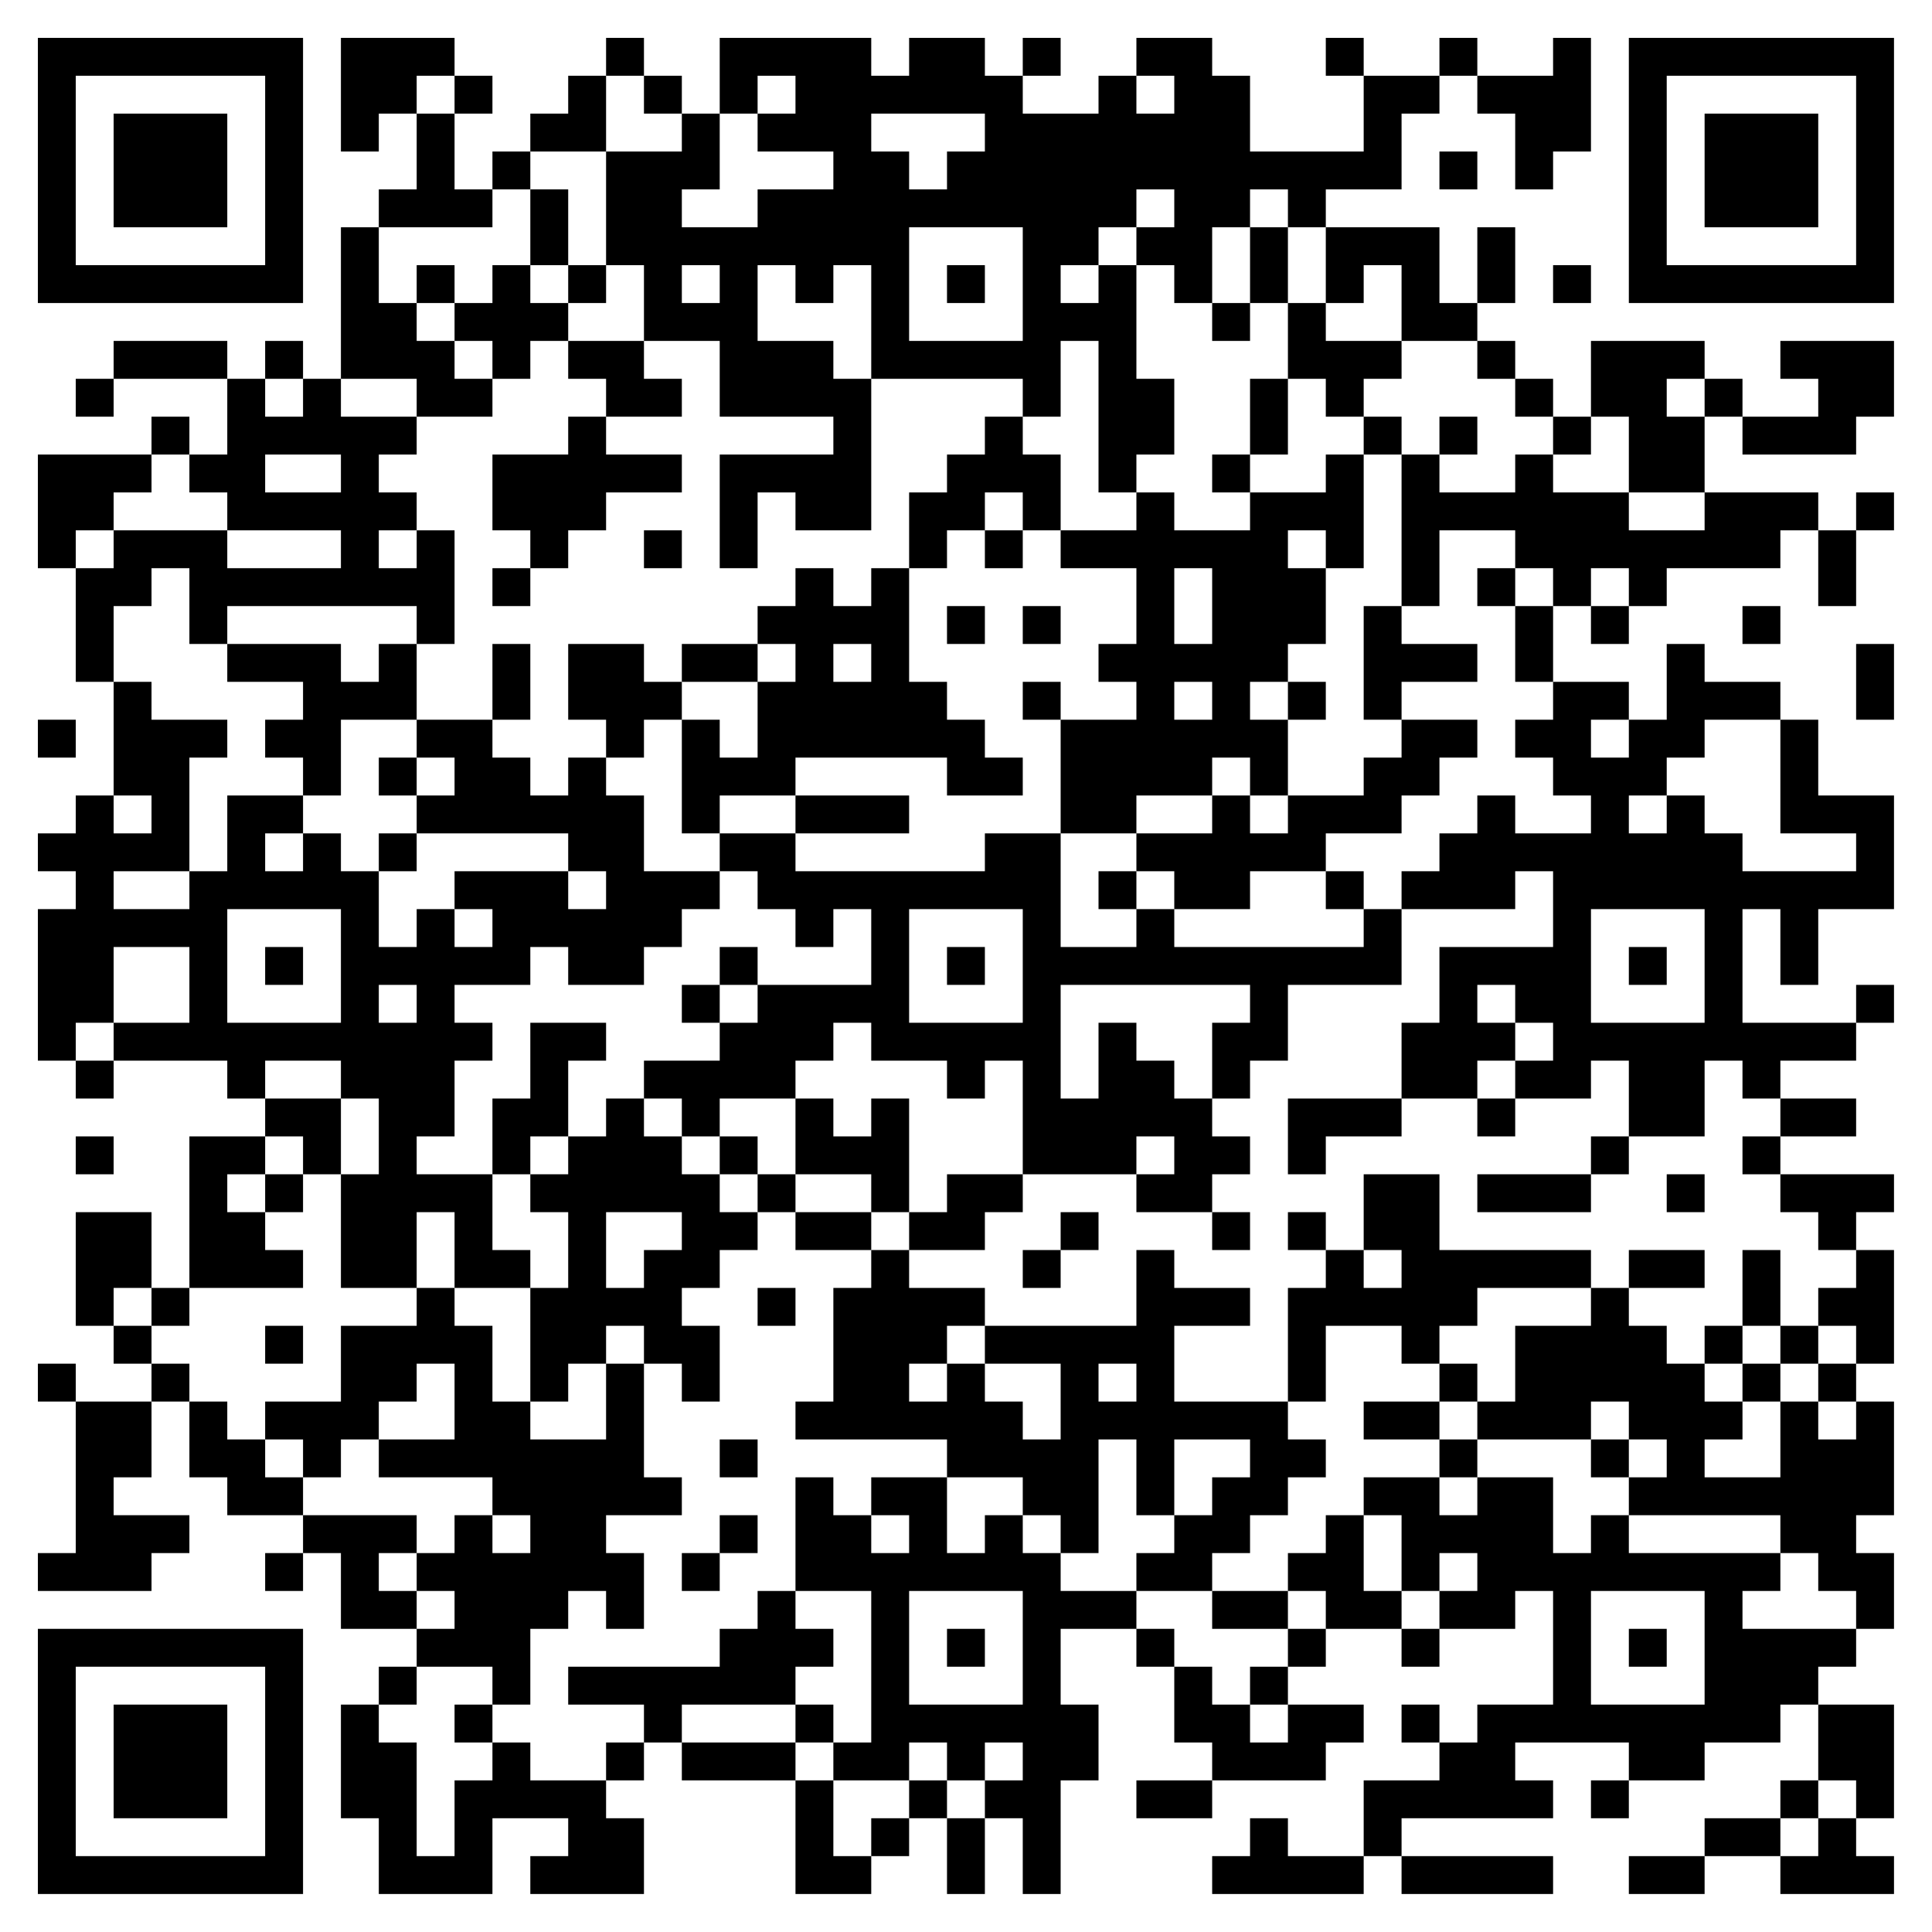
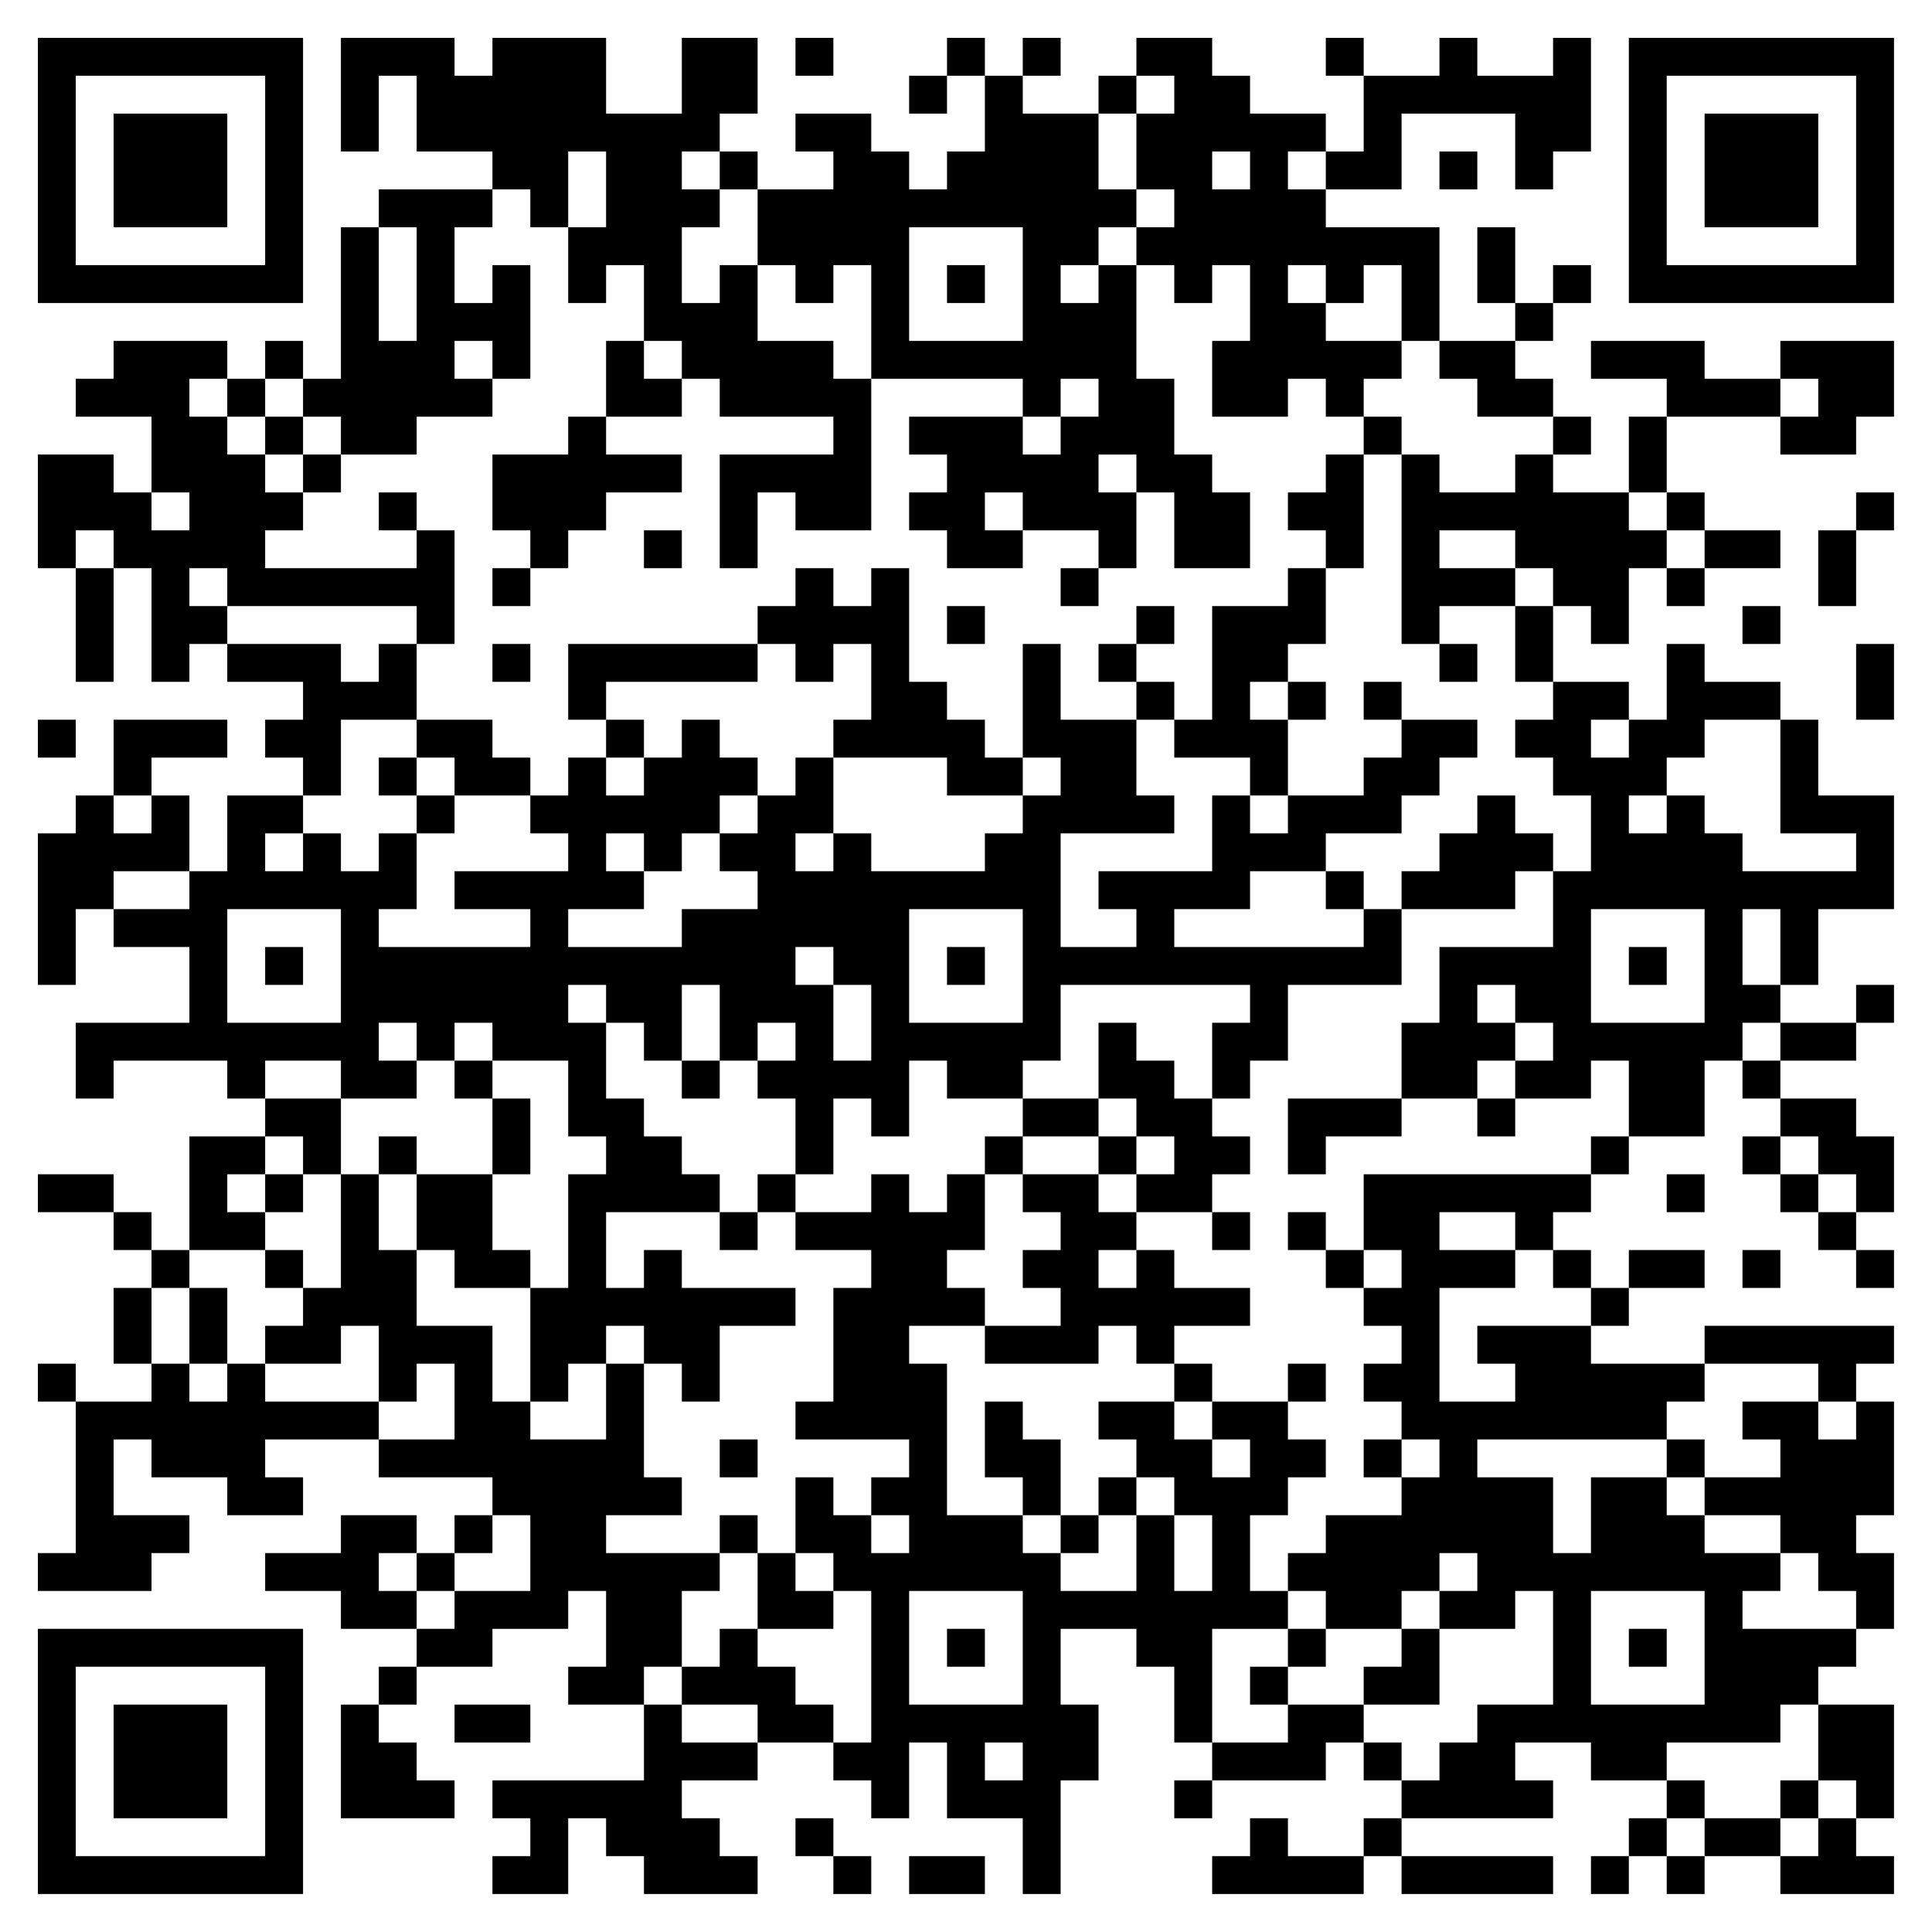
<svg xmlns="http://www.w3.org/2000/svg" version="1.1" width="300" height="300" viewBox="0 0 300 300">
  <rect x="0" y="0" width="300" height="300" fill="#ffffff" />
  <g transform="scale(5.882)">
    <g transform="translate(1,1)">
-       <path fill-rule="evenodd" d="M8 0L8 3L9 3L9 2L10 2L10 4L9 4L9 5L8 5L8 9L7 9L7 8L6 8L6 9L5 9L5 8L2 8L2 9L1 9L1 10L2 10L2 9L5 9L5 11L4 11L4 10L3 10L3 11L0 11L0 14L1 14L1 17L2 17L2 20L1 20L1 21L0 21L0 22L1 22L1 23L0 23L0 27L1 27L1 28L2 28L2 27L5 27L5 28L6 28L6 29L4 29L4 33L3 33L3 31L1 31L1 34L2 34L2 35L3 35L3 36L1 36L1 35L0 35L0 36L1 36L1 40L0 40L0 41L3 41L3 40L4 40L4 39L2 39L2 38L3 38L3 36L4 36L4 38L5 38L5 39L7 39L7 40L6 40L6 41L7 41L7 40L8 40L8 42L10 42L10 43L9 43L9 44L8 44L8 47L9 47L9 49L12 49L12 47L14 47L14 48L13 48L13 49L16 49L16 47L15 47L15 46L16 46L16 45L17 45L17 46L20 46L20 49L22 49L22 48L23 48L23 47L24 47L24 49L25 49L25 47L26 47L26 49L27 49L27 46L28 46L28 44L27 44L27 42L29 42L29 43L30 43L30 45L31 45L31 46L29 46L29 47L31 47L31 46L34 46L34 45L35 45L35 44L33 44L33 43L34 43L34 42L36 42L36 43L37 43L37 42L39 42L39 41L40 41L40 44L38 44L38 45L37 45L37 44L36 44L36 45L37 45L37 46L35 46L35 48L33 48L33 47L32 47L32 48L31 48L31 49L35 49L35 48L36 48L36 49L40 49L40 48L36 48L36 47L40 47L40 46L39 46L39 45L42 45L42 46L41 46L41 47L42 47L42 46L44 46L44 45L46 45L46 44L47 44L47 46L46 46L46 47L44 47L44 48L42 48L42 49L44 49L44 48L46 48L46 49L49 49L49 48L48 48L48 47L49 47L49 44L47 44L47 43L48 43L48 42L49 42L49 40L48 40L48 39L49 39L49 36L48 36L48 35L49 35L49 32L48 32L48 31L49 31L49 30L46 30L46 29L48 29L48 28L46 28L46 27L48 27L48 26L49 26L49 25L48 25L48 26L45 26L45 23L46 23L46 25L47 25L47 23L49 23L49 20L47 20L47 18L46 18L46 17L44 17L44 16L43 16L43 18L42 18L42 17L40 17L40 15L41 15L41 16L42 16L42 15L43 15L43 14L46 14L46 13L47 13L47 15L48 15L48 13L49 13L49 12L48 12L48 13L47 13L47 12L44 12L44 10L45 10L45 11L48 11L48 10L49 10L49 8L46 8L46 9L47 9L47 10L45 10L45 9L44 9L44 8L41 8L41 10L40 10L40 9L39 9L39 8L38 8L38 7L39 7L39 5L38 5L38 7L37 7L37 5L34 5L34 4L36 4L36 2L37 2L37 1L38 1L38 2L39 2L39 4L40 4L40 3L41 3L41 0L40 0L40 1L38 1L38 0L37 0L37 1L35 1L35 0L34 0L34 1L35 1L35 3L32 3L32 1L31 1L31 0L29 0L29 1L28 1L28 2L26 2L26 1L27 1L27 0L26 0L26 1L25 1L25 0L23 0L23 1L22 1L22 0L18 0L18 2L17 2L17 1L16 1L16 0L15 0L15 1L14 1L14 2L13 2L13 3L12 3L12 4L11 4L11 2L12 2L12 1L11 1L11 0ZM10 1L10 2L11 2L11 1ZM15 1L15 3L13 3L13 4L12 4L12 5L9 5L9 7L10 7L10 8L11 8L11 9L12 9L12 10L10 10L10 9L8 9L8 10L10 10L10 11L9 11L9 12L10 12L10 13L9 13L9 14L10 14L10 13L11 13L11 16L10 16L10 15L5 15L5 16L4 16L4 14L3 14L3 15L2 15L2 17L3 17L3 18L5 18L5 19L4 19L4 22L2 22L2 23L4 23L4 22L5 22L5 20L7 20L7 21L6 21L6 22L7 22L7 21L8 21L8 22L9 22L9 24L10 24L10 23L11 23L11 24L12 24L12 23L11 23L11 22L14 22L14 23L15 23L15 22L14 22L14 21L10 21L10 20L11 20L11 19L10 19L10 18L12 18L12 19L13 19L13 20L14 20L14 19L15 19L15 20L16 20L16 22L18 22L18 23L17 23L17 24L16 24L16 25L14 25L14 24L13 24L13 25L11 25L11 26L12 26L12 27L11 27L11 29L10 29L10 30L12 30L12 32L13 32L13 33L11 33L11 31L10 31L10 33L8 33L8 30L9 30L9 28L8 28L8 27L6 27L6 28L8 28L8 30L7 30L7 29L6 29L6 30L5 30L5 31L6 31L6 32L7 32L7 33L4 33L4 34L3 34L3 33L2 33L2 34L3 34L3 35L4 35L4 36L5 36L5 37L6 37L6 38L7 38L7 39L10 39L10 40L9 40L9 41L10 41L10 42L11 42L11 41L10 41L10 40L11 40L11 39L12 39L12 40L13 40L13 39L12 39L12 38L9 38L9 37L11 37L11 35L10 35L10 36L9 36L9 37L8 37L8 38L7 38L7 37L6 37L6 36L8 36L8 34L10 34L10 33L11 33L11 34L12 34L12 36L13 36L13 37L15 37L15 35L16 35L16 38L17 38L17 39L15 39L15 40L16 40L16 42L15 42L15 41L14 41L14 42L13 42L13 44L12 44L12 43L10 43L10 44L9 44L9 45L10 45L10 48L11 48L11 46L12 46L12 45L13 45L13 46L15 46L15 45L16 45L16 44L14 44L14 43L18 43L18 42L19 42L19 41L20 41L20 42L21 42L21 43L20 43L20 44L17 44L17 45L20 45L20 46L21 46L21 48L22 48L22 47L23 47L23 46L24 46L24 47L25 47L25 46L26 46L26 45L25 45L25 46L24 46L24 45L23 45L23 46L21 46L21 45L22 45L22 41L20 41L20 38L21 38L21 39L22 39L22 40L23 40L23 39L22 39L22 38L24 38L24 40L25 40L25 39L26 39L26 40L27 40L27 41L29 41L29 42L30 42L30 43L31 43L31 44L32 44L32 45L33 45L33 44L32 44L32 43L33 43L33 42L34 42L34 41L33 41L33 40L34 40L34 39L35 39L35 41L36 41L36 42L37 42L37 41L38 41L38 40L37 40L37 41L36 41L36 39L35 39L35 38L37 38L37 39L38 39L38 38L40 38L40 40L41 40L41 39L42 39L42 40L46 40L46 41L45 41L45 42L48 42L48 41L47 41L47 40L46 40L46 39L42 39L42 38L43 38L43 37L42 37L42 36L41 36L41 37L38 37L38 36L39 36L39 34L41 34L41 33L42 33L42 34L43 34L43 35L44 35L44 36L45 36L45 37L44 37L44 38L46 38L46 36L47 36L47 37L48 37L48 36L47 36L47 35L48 35L48 34L47 34L47 33L48 33L48 32L47 32L47 31L46 31L46 30L45 30L45 29L46 29L46 28L45 28L45 27L44 27L44 29L42 29L42 27L41 27L41 28L39 28L39 27L40 27L40 26L39 26L39 25L38 25L38 26L39 26L39 27L38 27L38 28L36 28L36 26L37 26L37 24L40 24L40 22L39 22L39 23L36 23L36 22L37 22L37 21L38 21L38 20L39 20L39 21L41 21L41 20L40 20L40 19L39 19L39 18L40 18L40 17L39 17L39 15L40 15L40 14L39 14L39 13L37 13L37 15L36 15L36 11L37 11L37 12L39 12L39 11L40 11L40 12L42 12L42 13L44 13L44 12L42 12L42 10L41 10L41 11L40 11L40 10L39 10L39 9L38 9L38 8L36 8L36 6L35 6L35 7L34 7L34 5L33 5L33 4L32 4L32 5L31 5L31 7L30 7L30 6L29 6L29 5L30 5L30 4L29 4L29 5L28 5L28 6L27 6L27 7L28 7L28 6L29 6L29 9L30 9L30 11L29 11L29 12L28 12L28 8L27 8L27 10L26 10L26 9L22 9L22 6L21 6L21 7L20 7L20 6L19 6L19 8L21 8L21 9L22 9L22 13L20 13L20 12L19 12L19 14L18 14L18 11L21 11L21 10L18 10L18 8L16 8L16 6L15 6L15 3L17 3L17 2L16 2L16 1ZM19 1L19 2L18 2L18 4L17 4L17 5L19 5L19 4L21 4L21 3L19 3L19 2L20 2L20 1ZM29 1L29 2L30 2L30 1ZM22 2L22 3L23 3L23 4L24 4L24 3L25 3L25 2ZM37 3L37 4L38 4L38 3ZM13 4L13 6L12 6L12 7L11 7L11 6L10 6L10 7L11 7L11 8L12 8L12 9L13 9L13 8L14 8L14 9L15 9L15 10L14 10L14 11L12 11L12 13L13 13L13 14L12 14L12 15L13 15L13 14L14 14L14 13L15 13L15 12L17 12L17 11L15 11L15 10L17 10L17 9L16 9L16 8L14 8L14 7L15 7L15 6L14 6L14 4ZM23 5L23 8L26 8L26 5ZM32 5L32 7L31 7L31 8L32 8L32 7L33 7L33 9L32 9L32 11L31 11L31 12L32 12L32 13L30 13L30 12L29 12L29 13L27 13L27 11L26 11L26 10L25 10L25 11L24 11L24 12L23 12L23 14L22 14L22 15L21 15L21 14L20 14L20 15L19 15L19 16L17 16L17 17L16 17L16 16L14 16L14 18L15 18L15 19L16 19L16 18L17 18L17 21L18 21L18 22L19 22L19 23L20 23L20 24L21 24L21 23L22 23L22 25L19 25L19 24L18 24L18 25L17 25L17 26L18 26L18 27L16 27L16 28L15 28L15 29L14 29L14 27L15 27L15 26L13 26L13 28L12 28L12 30L13 30L13 31L14 31L14 33L13 33L13 36L14 36L14 35L15 35L15 34L16 34L16 35L17 35L17 36L18 36L18 34L17 34L17 33L18 33L18 32L19 32L19 31L20 31L20 32L22 32L22 33L21 33L21 36L20 36L20 37L24 37L24 38L26 38L26 39L27 39L27 40L28 40L28 37L29 37L29 39L30 39L30 40L29 40L29 41L31 41L31 42L33 42L33 41L31 41L31 40L32 40L32 39L33 39L33 38L34 38L34 37L33 37L33 36L34 36L34 34L36 34L36 35L37 35L37 36L35 36L35 37L37 37L37 38L38 38L38 37L37 37L37 36L38 36L38 35L37 35L37 34L38 34L38 33L41 33L41 32L37 32L37 30L35 30L35 32L34 32L34 31L33 31L33 32L34 32L34 33L33 33L33 36L30 36L30 34L32 34L32 33L30 33L30 32L29 32L29 34L25 34L25 33L23 33L23 32L25 32L25 31L26 31L26 30L29 30L29 31L31 31L31 32L32 32L32 31L31 31L31 30L32 30L32 29L31 29L31 28L32 28L32 27L33 27L33 25L36 25L36 23L35 23L35 22L34 22L34 21L36 21L36 20L37 20L37 19L38 19L38 18L36 18L36 17L38 17L38 16L36 16L36 15L35 15L35 18L36 18L36 19L35 19L35 20L33 20L33 18L34 18L34 17L33 17L33 16L34 16L34 14L35 14L35 11L36 11L36 10L35 10L35 9L36 9L36 8L34 8L34 7L33 7L33 5ZM13 6L13 7L14 7L14 6ZM17 6L17 7L18 7L18 6ZM24 6L24 7L25 7L25 6ZM40 6L40 7L41 7L41 6ZM6 9L6 10L7 10L7 9ZM33 9L33 11L32 11L32 12L34 12L34 11L35 11L35 10L34 10L34 9ZM43 9L43 10L44 10L44 9ZM37 10L37 11L38 11L38 10ZM3 11L3 12L2 12L2 13L1 13L1 14L2 14L2 13L5 13L5 14L8 14L8 13L5 13L5 12L4 12L4 11ZM6 11L6 12L8 12L8 11ZM25 12L25 13L24 13L24 14L23 14L23 17L24 17L24 18L25 18L25 19L26 19L26 20L24 20L24 19L20 19L20 20L18 20L18 21L20 21L20 22L25 22L25 21L27 21L27 24L29 24L29 23L30 23L30 24L35 24L35 23L34 23L34 22L32 22L32 23L30 23L30 22L29 22L29 21L31 21L31 20L32 20L32 21L33 21L33 20L32 20L32 19L31 19L31 20L29 20L29 21L27 21L27 18L29 18L29 17L28 17L28 16L29 16L29 14L27 14L27 13L26 13L26 12ZM16 13L16 14L17 14L17 13ZM25 13L25 14L26 14L26 13ZM33 13L33 14L34 14L34 13ZM30 14L30 16L31 16L31 14ZM38 14L38 15L39 15L39 14ZM41 14L41 15L42 15L42 14ZM24 15L24 16L25 16L25 15ZM26 15L26 16L27 16L27 15ZM45 15L45 16L46 16L46 15ZM5 16L5 17L7 17L7 18L6 18L6 19L7 19L7 20L8 20L8 18L10 18L10 16L9 16L9 17L8 17L8 16ZM12 16L12 18L13 18L13 16ZM19 16L19 17L17 17L17 18L18 18L18 19L19 19L19 17L20 17L20 16ZM21 16L21 17L22 17L22 16ZM48 16L48 18L49 18L49 16ZM26 17L26 18L27 18L27 17ZM30 17L30 18L31 18L31 17ZM32 17L32 18L33 18L33 17ZM0 18L0 19L1 19L1 18ZM41 18L41 19L42 19L42 18ZM44 18L44 19L43 19L43 20L42 20L42 21L43 21L43 20L44 20L44 21L45 21L45 22L48 22L48 21L46 21L46 18ZM9 19L9 20L10 20L10 19ZM2 20L2 21L3 21L3 20ZM20 20L20 21L23 21L23 20ZM9 21L9 22L10 22L10 21ZM28 22L28 23L29 23L29 22ZM5 23L5 26L8 26L8 23ZM23 23L23 26L26 26L26 23ZM41 23L41 26L44 26L44 23ZM2 24L2 26L1 26L1 27L2 27L2 26L4 26L4 24ZM6 24L6 25L7 25L7 24ZM24 24L24 25L25 25L25 24ZM42 24L42 25L43 25L43 24ZM9 25L9 26L10 26L10 25ZM18 25L18 26L19 26L19 25ZM27 25L27 28L28 28L28 26L29 26L29 27L30 27L30 28L31 28L31 26L32 26L32 25ZM21 26L21 27L20 27L20 28L18 28L18 29L17 29L17 28L16 28L16 29L17 29L17 30L18 30L18 31L19 31L19 30L20 30L20 31L22 31L22 32L23 32L23 31L24 31L24 30L26 30L26 27L25 27L25 28L24 28L24 27L22 27L22 26ZM20 28L20 30L22 30L22 31L23 31L23 28L22 28L22 29L21 29L21 28ZM33 28L33 30L34 30L34 29L36 29L36 28ZM38 28L38 29L39 29L39 28ZM1 29L1 30L2 30L2 29ZM13 29L13 30L14 30L14 29ZM18 29L18 30L19 30L19 29ZM29 29L29 30L30 30L30 29ZM41 29L41 30L38 30L38 31L41 31L41 30L42 30L42 29ZM6 30L6 31L7 31L7 30ZM43 30L43 31L44 31L44 30ZM15 31L15 33L16 33L16 32L17 32L17 31ZM27 31L27 32L26 32L26 33L27 33L27 32L28 32L28 31ZM35 32L35 33L36 33L36 32ZM42 32L42 33L44 33L44 32ZM45 32L45 34L44 34L44 35L45 35L45 36L46 36L46 35L47 35L47 34L46 34L46 32ZM19 33L19 34L20 34L20 33ZM6 34L6 35L7 35L7 34ZM24 34L24 35L23 35L23 36L24 36L24 35L25 35L25 36L26 36L26 37L27 37L27 35L25 35L25 34ZM45 34L45 35L46 35L46 34ZM28 35L28 36L29 36L29 35ZM18 37L18 38L19 38L19 37ZM30 37L30 39L31 39L31 38L32 38L32 37ZM41 37L41 38L42 38L42 37ZM18 39L18 40L17 40L17 41L18 41L18 40L19 40L19 39ZM23 41L23 44L26 44L26 41ZM41 41L41 44L44 44L44 41ZM24 42L24 43L25 43L25 42ZM42 42L42 43L43 43L43 42ZM11 44L11 45L12 45L12 44ZM20 44L20 45L21 45L21 44ZM47 46L47 47L46 47L46 48L47 48L47 47L48 47L48 46ZM0 0L0 7L7 7L7 0ZM1 1L1 6L6 6L6 1ZM2 2L2 5L5 5L5 2ZM42 0L42 7L49 7L49 0ZM43 1L43 6L48 6L48 1ZM44 2L44 5L47 5L47 2ZM0 42L0 49L7 49L7 42ZM1 43L1 48L6 48L6 43ZM2 44L2 47L5 47L5 44Z" fill="#000000" />
+       <path fill-rule="evenodd" d="M8 0L8 3L9 3L9 1L10 1L10 3L12 3L12 4L9 4L9 5L8 5L8 9L7 9L7 8L6 8L6 9L5 9L5 8L2 8L2 9L1 9L1 10L3 10L3 12L2 12L2 11L0 11L0 14L1 14L1 17L2 17L2 14L3 14L3 17L4 17L4 16L5 16L5 17L7 17L7 18L6 18L6 19L7 19L7 20L5 20L5 22L4 22L4 20L3 20L3 19L5 19L5 18L2 18L2 20L1 20L1 21L0 21L0 25L1 25L1 23L2 23L2 24L4 24L4 26L1 26L1 28L2 28L2 27L5 27L5 28L6 28L6 29L4 29L4 32L3 32L3 31L2 31L2 30L0 30L0 31L2 31L2 32L3 32L3 33L2 33L2 35L3 35L3 36L1 36L1 35L0 35L0 36L1 36L1 40L0 40L0 41L3 41L3 40L4 40L4 39L2 39L2 37L3 37L3 38L5 38L5 39L7 39L7 38L6 38L6 37L9 37L9 38L12 38L12 39L11 39L11 40L10 40L10 39L8 39L8 40L6 40L6 41L8 41L8 42L10 42L10 43L9 43L9 44L8 44L8 47L11 47L11 46L10 46L10 45L9 45L9 44L10 44L10 43L12 43L12 42L14 42L14 41L15 41L15 43L14 43L14 44L16 44L16 46L12 46L12 47L13 47L13 48L12 48L12 49L14 49L14 47L15 47L15 48L16 48L16 49L19 49L19 48L18 48L18 47L17 47L17 46L19 46L19 45L21 45L21 46L22 46L22 47L23 47L23 45L24 45L24 47L26 47L26 49L27 49L27 46L28 46L28 44L27 44L27 42L29 42L29 43L30 43L30 45L31 45L31 46L30 46L30 47L31 47L31 46L34 46L34 45L35 45L35 46L36 46L36 47L35 47L35 48L33 48L33 47L32 47L32 48L31 48L31 49L35 49L35 48L36 48L36 49L40 49L40 48L36 48L36 47L40 47L40 46L39 46L39 45L41 45L41 46L43 46L43 47L42 47L42 48L41 48L41 49L42 49L42 48L43 48L43 49L44 49L44 48L46 48L46 49L49 49L49 48L48 48L48 47L49 47L49 44L47 44L47 43L48 43L48 42L49 42L49 40L48 40L48 39L49 39L49 36L48 36L48 35L49 35L49 34L44 34L44 35L41 35L41 34L42 34L42 33L44 33L44 32L42 32L42 33L41 33L41 32L40 32L40 31L41 31L41 30L42 30L42 29L44 29L44 27L45 27L45 28L46 28L46 29L45 29L45 30L46 30L46 31L47 31L47 32L48 32L48 33L49 33L49 32L48 32L48 31L49 31L49 29L48 29L48 28L46 28L46 27L48 27L48 26L49 26L49 25L48 25L48 26L46 26L46 25L47 25L47 23L49 23L49 20L47 20L47 18L46 18L46 17L44 17L44 16L43 16L43 18L42 18L42 17L40 17L40 15L41 15L41 16L42 16L42 14L43 14L43 15L44 15L44 14L46 14L46 13L44 13L44 12L43 12L43 10L46 10L46 11L48 11L48 10L49 10L49 8L46 8L46 9L44 9L44 8L41 8L41 9L43 9L43 10L42 10L42 12L40 12L40 11L41 11L41 10L40 10L40 9L39 9L39 8L40 8L40 7L41 7L41 6L40 6L40 7L39 7L39 5L38 5L38 7L39 7L39 8L37 8L37 5L34 5L34 4L36 4L36 2L39 2L39 4L40 4L40 3L41 3L41 0L40 0L40 1L38 1L38 0L37 0L37 1L35 1L35 0L34 0L34 1L35 1L35 3L34 3L34 2L32 2L32 1L31 1L31 0L29 0L29 1L28 1L28 2L26 2L26 1L27 1L27 0L26 0L26 1L25 1L25 0L24 0L24 1L23 1L23 2L24 2L24 1L25 1L25 3L24 3L24 4L23 4L23 3L22 3L22 2L20 2L20 3L21 3L21 4L19 4L19 3L18 3L18 2L19 2L19 0L17 0L17 2L15 2L15 0L12 0L12 1L11 1L11 0ZM20 0L20 1L21 1L21 0ZM29 1L29 2L28 2L28 4L29 4L29 5L28 5L28 6L27 6L27 7L28 7L28 6L29 6L29 9L30 9L30 11L31 11L31 12L32 12L32 14L30 14L30 12L29 12L29 11L28 11L28 12L29 12L29 14L28 14L28 13L26 13L26 12L25 12L25 13L26 13L26 14L24 14L24 13L23 13L23 12L24 12L24 11L23 11L23 10L26 10L26 11L27 11L27 10L28 10L28 9L27 9L27 10L26 10L26 9L22 9L22 6L21 6L21 7L20 7L20 6L19 6L19 4L18 4L18 3L17 3L17 4L18 4L18 5L17 5L17 7L18 7L18 6L19 6L19 8L21 8L21 9L22 9L22 13L20 13L20 12L19 12L19 14L18 14L18 11L21 11L21 10L18 10L18 9L17 9L17 8L16 8L16 6L15 6L15 7L14 7L14 5L15 5L15 3L14 3L14 5L13 5L13 4L12 4L12 5L11 5L11 7L12 7L12 6L13 6L13 9L12 9L12 8L11 8L11 9L12 9L12 10L10 10L10 11L8 11L8 10L7 10L7 9L6 9L6 10L5 10L5 9L4 9L4 10L5 10L5 11L6 11L6 12L7 12L7 13L6 13L6 14L10 14L10 13L11 13L11 16L10 16L10 15L5 15L5 14L4 14L4 15L5 15L5 16L8 16L8 17L9 17L9 16L10 16L10 18L8 18L8 20L7 20L7 21L6 21L6 22L7 22L7 21L8 21L8 22L9 22L9 21L10 21L10 23L9 23L9 24L13 24L13 23L11 23L11 22L14 22L14 21L13 21L13 20L14 20L14 19L15 19L15 20L16 20L16 19L17 19L17 18L18 18L18 19L19 19L19 20L18 20L18 21L17 21L17 22L16 22L16 21L15 21L15 22L16 22L16 23L14 23L14 24L17 24L17 23L19 23L19 22L18 22L18 21L19 21L19 20L20 20L20 19L21 19L21 21L20 21L20 22L21 22L21 21L22 21L22 22L25 22L25 21L26 21L26 20L27 20L27 19L26 19L26 16L27 16L27 18L29 18L29 20L30 20L30 21L27 21L27 24L29 24L29 23L28 23L28 22L31 22L31 20L32 20L32 21L33 21L33 20L35 20L35 19L36 19L36 18L38 18L38 19L37 19L37 20L36 20L36 21L34 21L34 22L32 22L32 23L30 23L30 24L35 24L35 23L36 23L36 25L33 25L33 27L32 27L32 28L31 28L31 26L32 26L32 25L27 25L27 27L26 27L26 28L24 28L24 27L23 27L23 29L22 29L22 28L21 28L21 30L20 30L20 28L19 28L19 27L20 27L20 26L19 26L19 27L18 27L18 25L17 25L17 27L16 27L16 26L15 26L15 25L14 25L14 26L15 26L15 28L16 28L16 29L17 29L17 30L18 30L18 31L15 31L15 33L16 33L16 32L17 32L17 33L20 33L20 34L18 34L18 36L17 36L17 35L16 35L16 34L15 34L15 35L14 35L14 36L13 36L13 33L14 33L14 30L15 30L15 29L14 29L14 27L12 27L12 26L11 26L11 27L10 27L10 26L9 26L9 27L10 27L10 28L8 28L8 27L6 27L6 28L8 28L8 30L7 30L7 29L6 29L6 30L5 30L5 31L6 31L6 32L4 32L4 33L3 33L3 35L4 35L4 36L5 36L5 35L6 35L6 36L9 36L9 37L11 37L11 35L10 35L10 36L9 36L9 34L8 34L8 35L6 35L6 34L7 34L7 33L8 33L8 30L9 30L9 32L10 32L10 34L12 34L12 36L13 36L13 37L15 37L15 35L16 35L16 38L17 38L17 39L15 39L15 40L18 40L18 41L17 41L17 43L16 43L16 44L17 44L17 45L19 45L19 44L17 44L17 43L18 43L18 42L19 42L19 43L20 43L20 44L21 44L21 45L22 45L22 41L21 41L21 40L20 40L20 38L21 38L21 39L22 39L22 40L23 40L23 39L22 39L22 38L23 38L23 37L20 37L20 36L21 36L21 33L22 33L22 32L20 32L20 31L22 31L22 30L23 30L23 31L24 31L24 30L25 30L25 32L24 32L24 33L25 33L25 34L23 34L23 35L24 35L24 39L26 39L26 40L27 40L27 41L29 41L29 39L30 39L30 41L31 41L31 39L30 39L30 38L29 38L29 37L28 37L28 36L30 36L30 37L31 37L31 38L32 38L32 37L31 37L31 36L33 36L33 37L34 37L34 38L33 38L33 39L32 39L32 41L33 41L33 42L31 42L31 45L33 45L33 44L35 44L35 45L36 45L36 46L37 46L37 45L38 45L38 44L40 44L40 41L39 41L39 42L37 42L37 41L38 41L38 40L37 40L37 41L36 41L36 42L34 42L34 41L33 41L33 40L34 40L34 39L36 39L36 38L37 38L37 37L36 37L36 36L35 36L35 35L36 35L36 34L35 34L35 33L36 33L36 32L35 32L35 30L41 30L41 29L42 29L42 27L41 27L41 28L39 28L39 27L40 27L40 26L39 26L39 25L38 25L38 26L39 26L39 27L38 27L38 28L36 28L36 26L37 26L37 24L40 24L40 22L41 22L41 20L40 20L40 19L39 19L39 18L40 18L40 17L39 17L39 15L40 15L40 14L39 14L39 13L37 13L37 14L39 14L39 15L37 15L37 16L36 16L36 11L37 11L37 12L39 12L39 11L40 11L40 10L38 10L38 9L37 9L37 8L36 8L36 6L35 6L35 7L34 7L34 6L33 6L33 7L34 7L34 8L36 8L36 9L35 9L35 10L34 10L34 9L33 9L33 10L31 10L31 8L32 8L32 6L31 6L31 7L30 7L30 6L29 6L29 5L30 5L30 4L29 4L29 2L30 2L30 1ZM31 3L31 4L32 4L32 3ZM33 3L33 4L34 4L34 3ZM37 3L37 4L38 4L38 3ZM9 5L9 8L10 8L10 5ZM23 5L23 8L26 8L26 5ZM24 6L24 7L25 7L25 6ZM15 8L15 10L14 10L14 11L12 11L12 13L13 13L13 14L12 14L12 15L13 15L13 14L14 14L14 13L15 13L15 12L17 12L17 11L15 11L15 10L17 10L17 9L16 9L16 8ZM46 9L46 10L47 10L47 9ZM6 10L6 11L7 11L7 12L8 12L8 11L7 11L7 10ZM35 10L35 11L34 11L34 12L33 12L33 13L34 13L34 14L33 14L33 15L31 15L31 18L30 18L30 17L29 17L29 16L30 16L30 15L29 15L29 16L28 16L28 17L29 17L29 18L30 18L30 19L32 19L32 20L33 20L33 18L34 18L34 17L33 17L33 16L34 16L34 14L35 14L35 11L36 11L36 10ZM3 12L3 13L4 13L4 12ZM9 12L9 13L10 13L10 12ZM42 12L42 13L43 13L43 14L44 14L44 13L43 13L43 12ZM48 12L48 13L47 13L47 15L48 15L48 13L49 13L49 12ZM1 13L1 14L2 14L2 13ZM16 13L16 14L17 14L17 13ZM20 14L20 15L19 15L19 16L14 16L14 18L15 18L15 19L16 19L16 18L15 18L15 17L19 17L19 16L20 16L20 17L21 17L21 16L22 16L22 18L21 18L21 19L24 19L24 20L26 20L26 19L25 19L25 18L24 18L24 17L23 17L23 14L22 14L22 15L21 15L21 14ZM27 14L27 15L28 15L28 14ZM24 15L24 16L25 16L25 15ZM45 15L45 16L46 16L46 15ZM12 16L12 17L13 17L13 16ZM37 16L37 17L38 17L38 16ZM48 16L48 18L49 18L49 16ZM32 17L32 18L33 18L33 17ZM35 17L35 18L36 18L36 17ZM0 18L0 19L1 19L1 18ZM10 18L10 19L9 19L9 20L10 20L10 21L11 21L11 20L13 20L13 19L12 19L12 18ZM41 18L41 19L42 19L42 18ZM44 18L44 19L43 19L43 20L42 20L42 21L43 21L43 20L44 20L44 21L45 21L45 22L48 22L48 21L46 21L46 18ZM10 19L10 20L11 20L11 19ZM2 20L2 21L3 21L3 20ZM38 20L38 21L37 21L37 22L36 22L36 23L39 23L39 22L40 22L40 21L39 21L39 20ZM2 22L2 23L4 23L4 22ZM34 22L34 23L35 23L35 22ZM5 23L5 26L8 26L8 23ZM23 23L23 26L26 26L26 23ZM41 23L41 26L44 26L44 23ZM45 23L45 25L46 25L46 23ZM6 24L6 25L7 25L7 24ZM20 24L20 25L21 25L21 27L22 27L22 25L21 25L21 24ZM24 24L24 25L25 25L25 24ZM42 24L42 25L43 25L43 24ZM28 26L28 28L26 28L26 29L25 29L25 30L26 30L26 31L27 31L27 32L26 32L26 33L27 33L27 34L25 34L25 35L28 35L28 34L29 34L29 35L30 35L30 36L31 36L31 35L30 35L30 34L32 34L32 33L30 33L30 32L29 32L29 31L31 31L31 32L32 32L32 31L31 31L31 30L32 30L32 29L31 29L31 28L30 28L30 27L29 27L29 26ZM45 26L45 27L46 27L46 26ZM11 27L11 28L12 28L12 30L10 30L10 29L9 29L9 30L10 30L10 32L11 32L11 33L13 33L13 32L12 32L12 30L13 30L13 28L12 28L12 27ZM17 27L17 28L18 28L18 27ZM28 28L28 29L26 29L26 30L28 30L28 31L29 31L29 30L30 30L30 29L29 29L29 28ZM33 28L33 30L34 30L34 29L36 29L36 28ZM38 28L38 29L39 29L39 28ZM28 29L28 30L29 30L29 29ZM46 29L46 30L47 30L47 31L48 31L48 30L47 30L47 29ZM6 30L6 31L7 31L7 30ZM19 30L19 31L18 31L18 32L19 32L19 31L20 31L20 30ZM43 30L43 31L44 31L44 30ZM33 31L33 32L34 32L34 33L35 33L35 32L34 32L34 31ZM37 31L37 32L39 32L39 33L37 33L37 36L39 36L39 35L38 35L38 34L41 34L41 33L40 33L40 32L39 32L39 31ZM6 32L6 33L7 33L7 32ZM28 32L28 33L29 33L29 32ZM45 32L45 33L46 33L46 32ZM4 33L4 35L5 35L5 33ZM33 35L33 36L34 36L34 35ZM44 35L44 36L43 36L43 37L38 37L38 38L40 38L40 40L41 40L41 38L43 38L43 39L44 39L44 40L46 40L46 41L45 41L45 42L48 42L48 41L47 41L47 40L46 40L46 39L44 39L44 38L46 38L46 37L45 37L45 36L47 36L47 37L48 37L48 36L47 36L47 35ZM25 36L25 38L26 38L26 39L27 39L27 40L28 40L28 39L29 39L29 38L28 38L28 39L27 39L27 37L26 37L26 36ZM18 37L18 38L19 38L19 37ZM35 37L35 38L36 38L36 37ZM43 37L43 38L44 38L44 37ZM12 39L12 40L11 40L11 41L10 41L10 40L9 40L9 41L10 41L10 42L11 42L11 41L13 41L13 39ZM18 39L18 40L19 40L19 42L21 42L21 41L20 41L20 40L19 40L19 39ZM23 41L23 44L26 44L26 41ZM41 41L41 44L44 44L44 41ZM24 42L24 43L25 43L25 42ZM33 42L33 43L32 43L32 44L33 44L33 43L34 43L34 42ZM36 42L36 43L35 43L35 44L37 44L37 42ZM42 42L42 43L43 43L43 42ZM11 44L11 45L13 45L13 44ZM46 44L46 45L43 45L43 46L44 46L44 47L43 47L43 48L44 48L44 47L46 47L46 48L47 48L47 47L48 47L48 46L47 46L47 44ZM25 45L25 46L26 46L26 45ZM46 46L46 47L47 47L47 46ZM20 47L20 48L21 48L21 49L22 49L22 48L21 48L21 47ZM23 48L23 49L25 49L25 48ZM0 0L0 7L7 7L7 0ZM1 1L1 6L6 6L6 1ZM2 2L2 5L5 5L5 2ZM42 0L42 7L49 7L49 0ZM43 1L43 6L48 6L48 1ZM44 2L44 5L47 5L47 2ZM0 42L0 49L7 49L7 42ZM1 43L1 48L6 48L6 43ZM2 44L2 47L5 47L5 44Z" fill="#000000" />
    </g>
  </g>
</svg>
